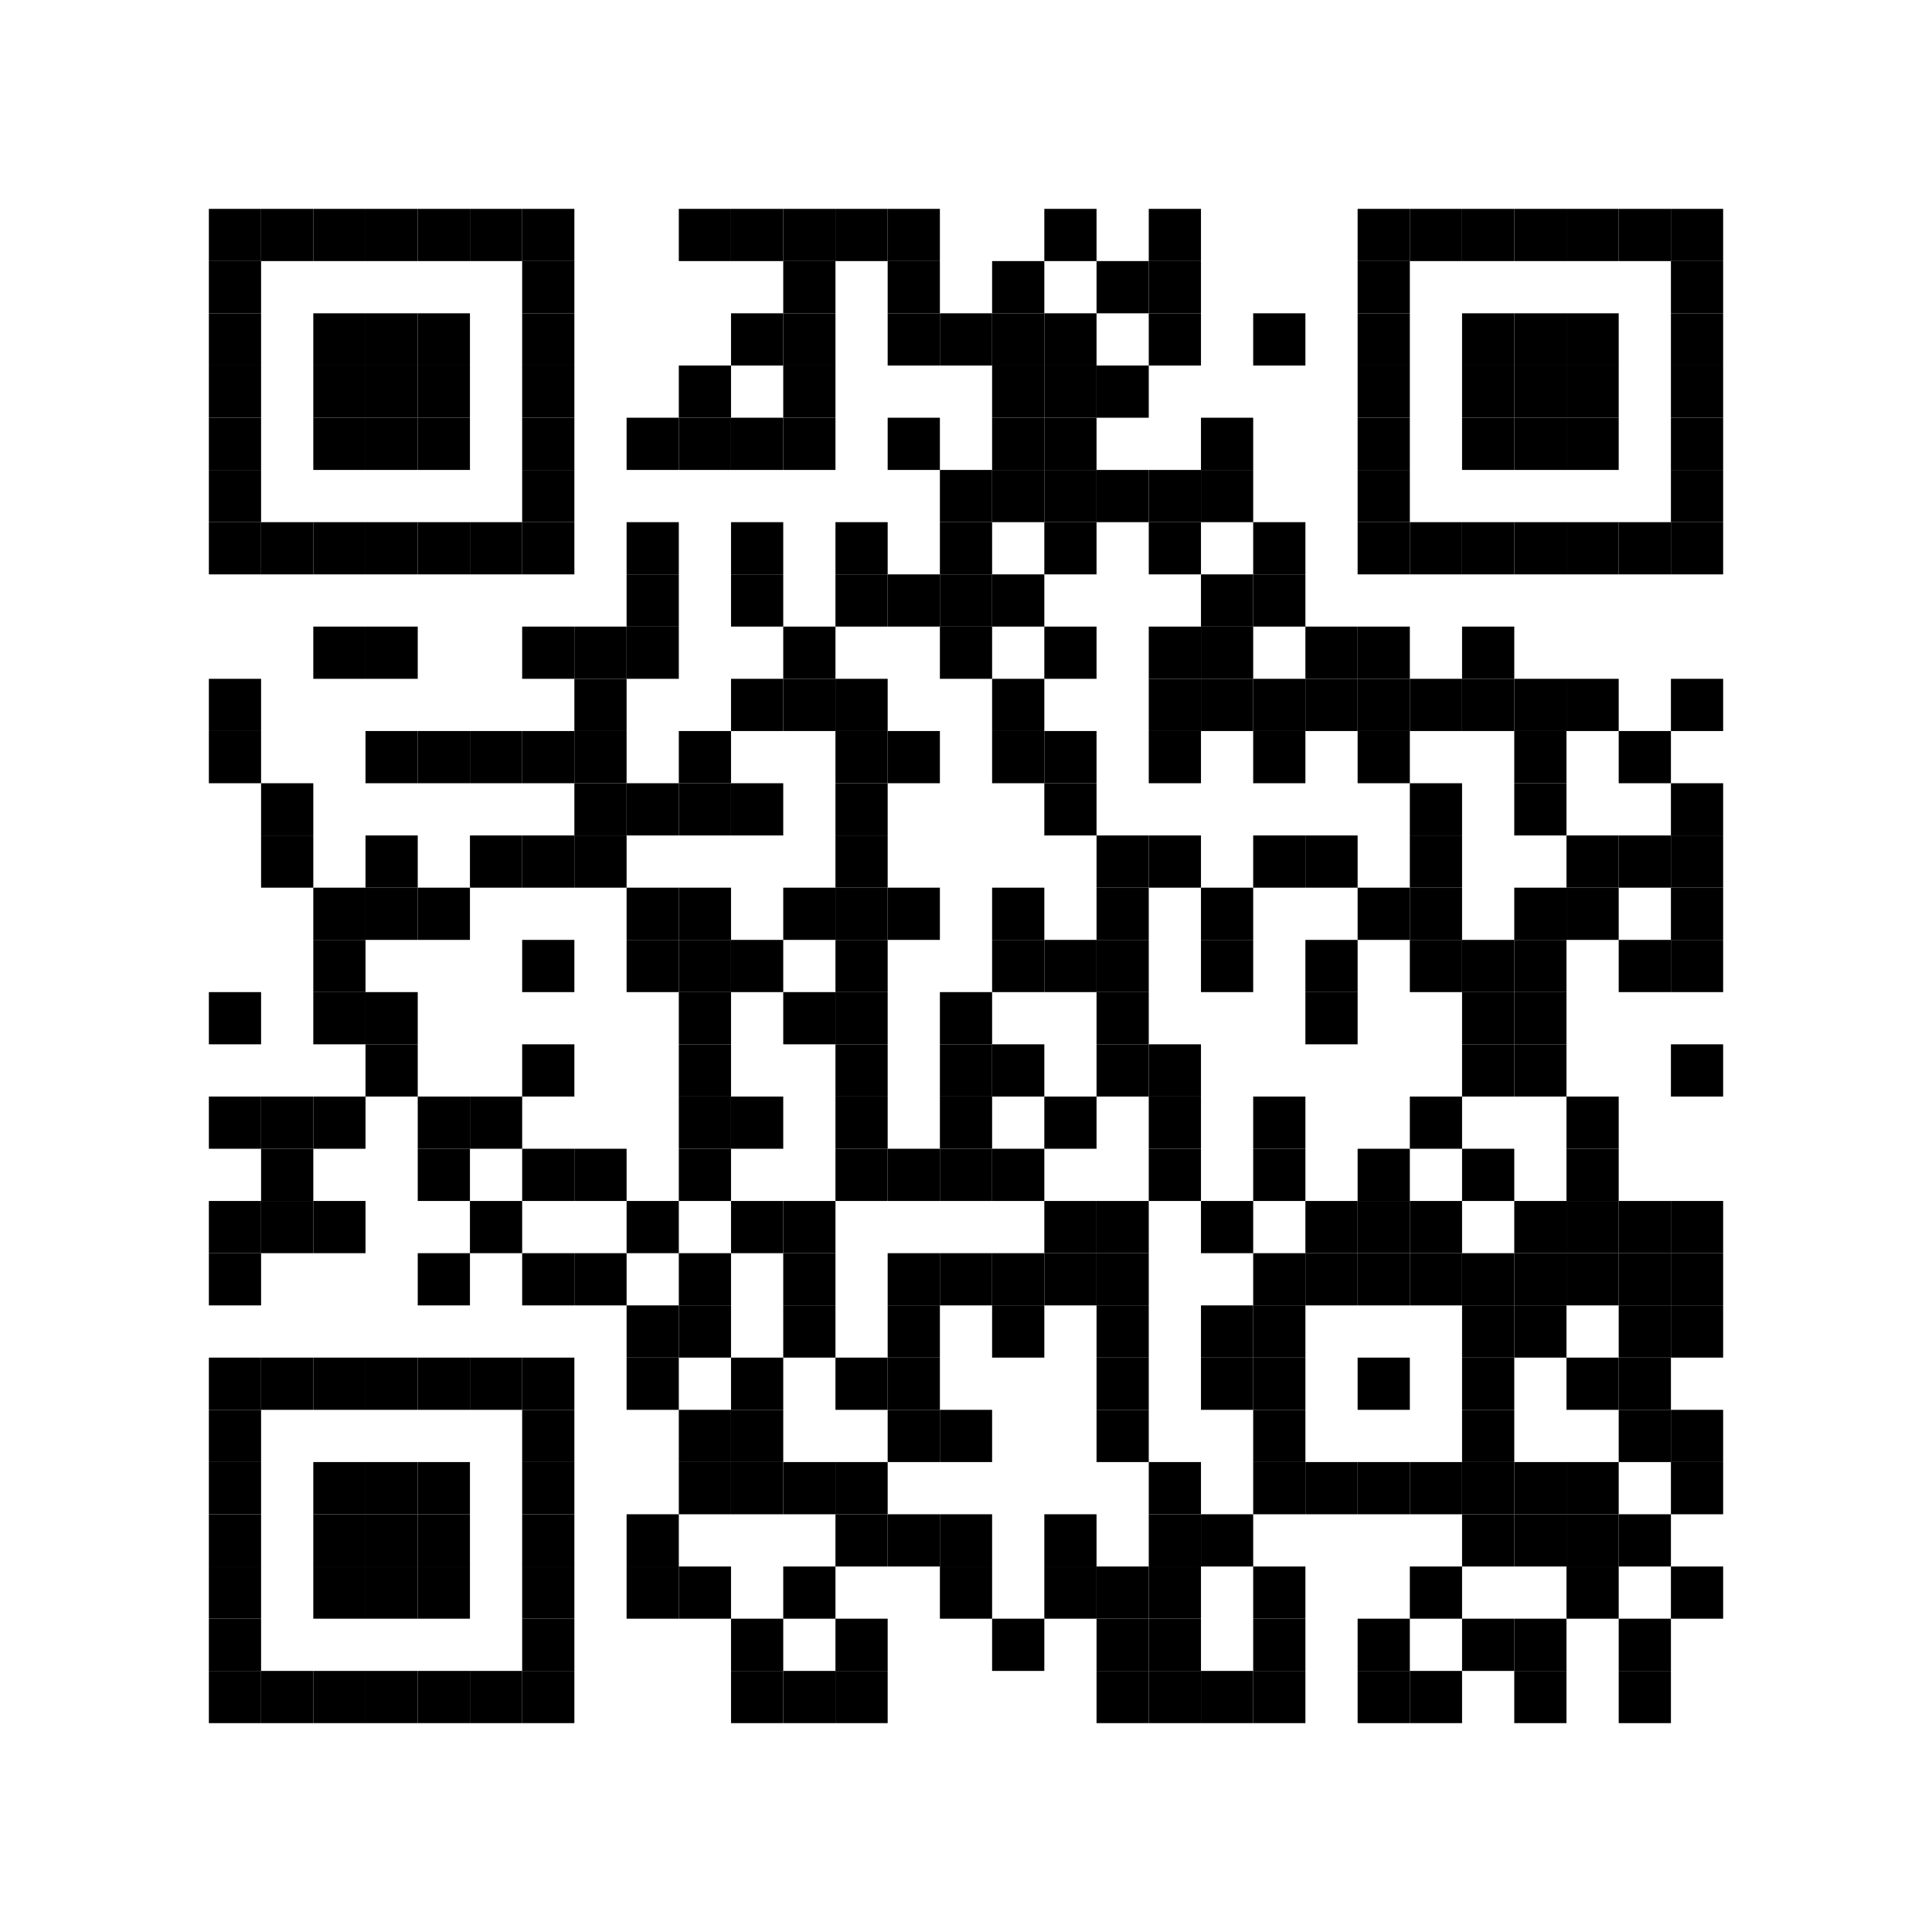
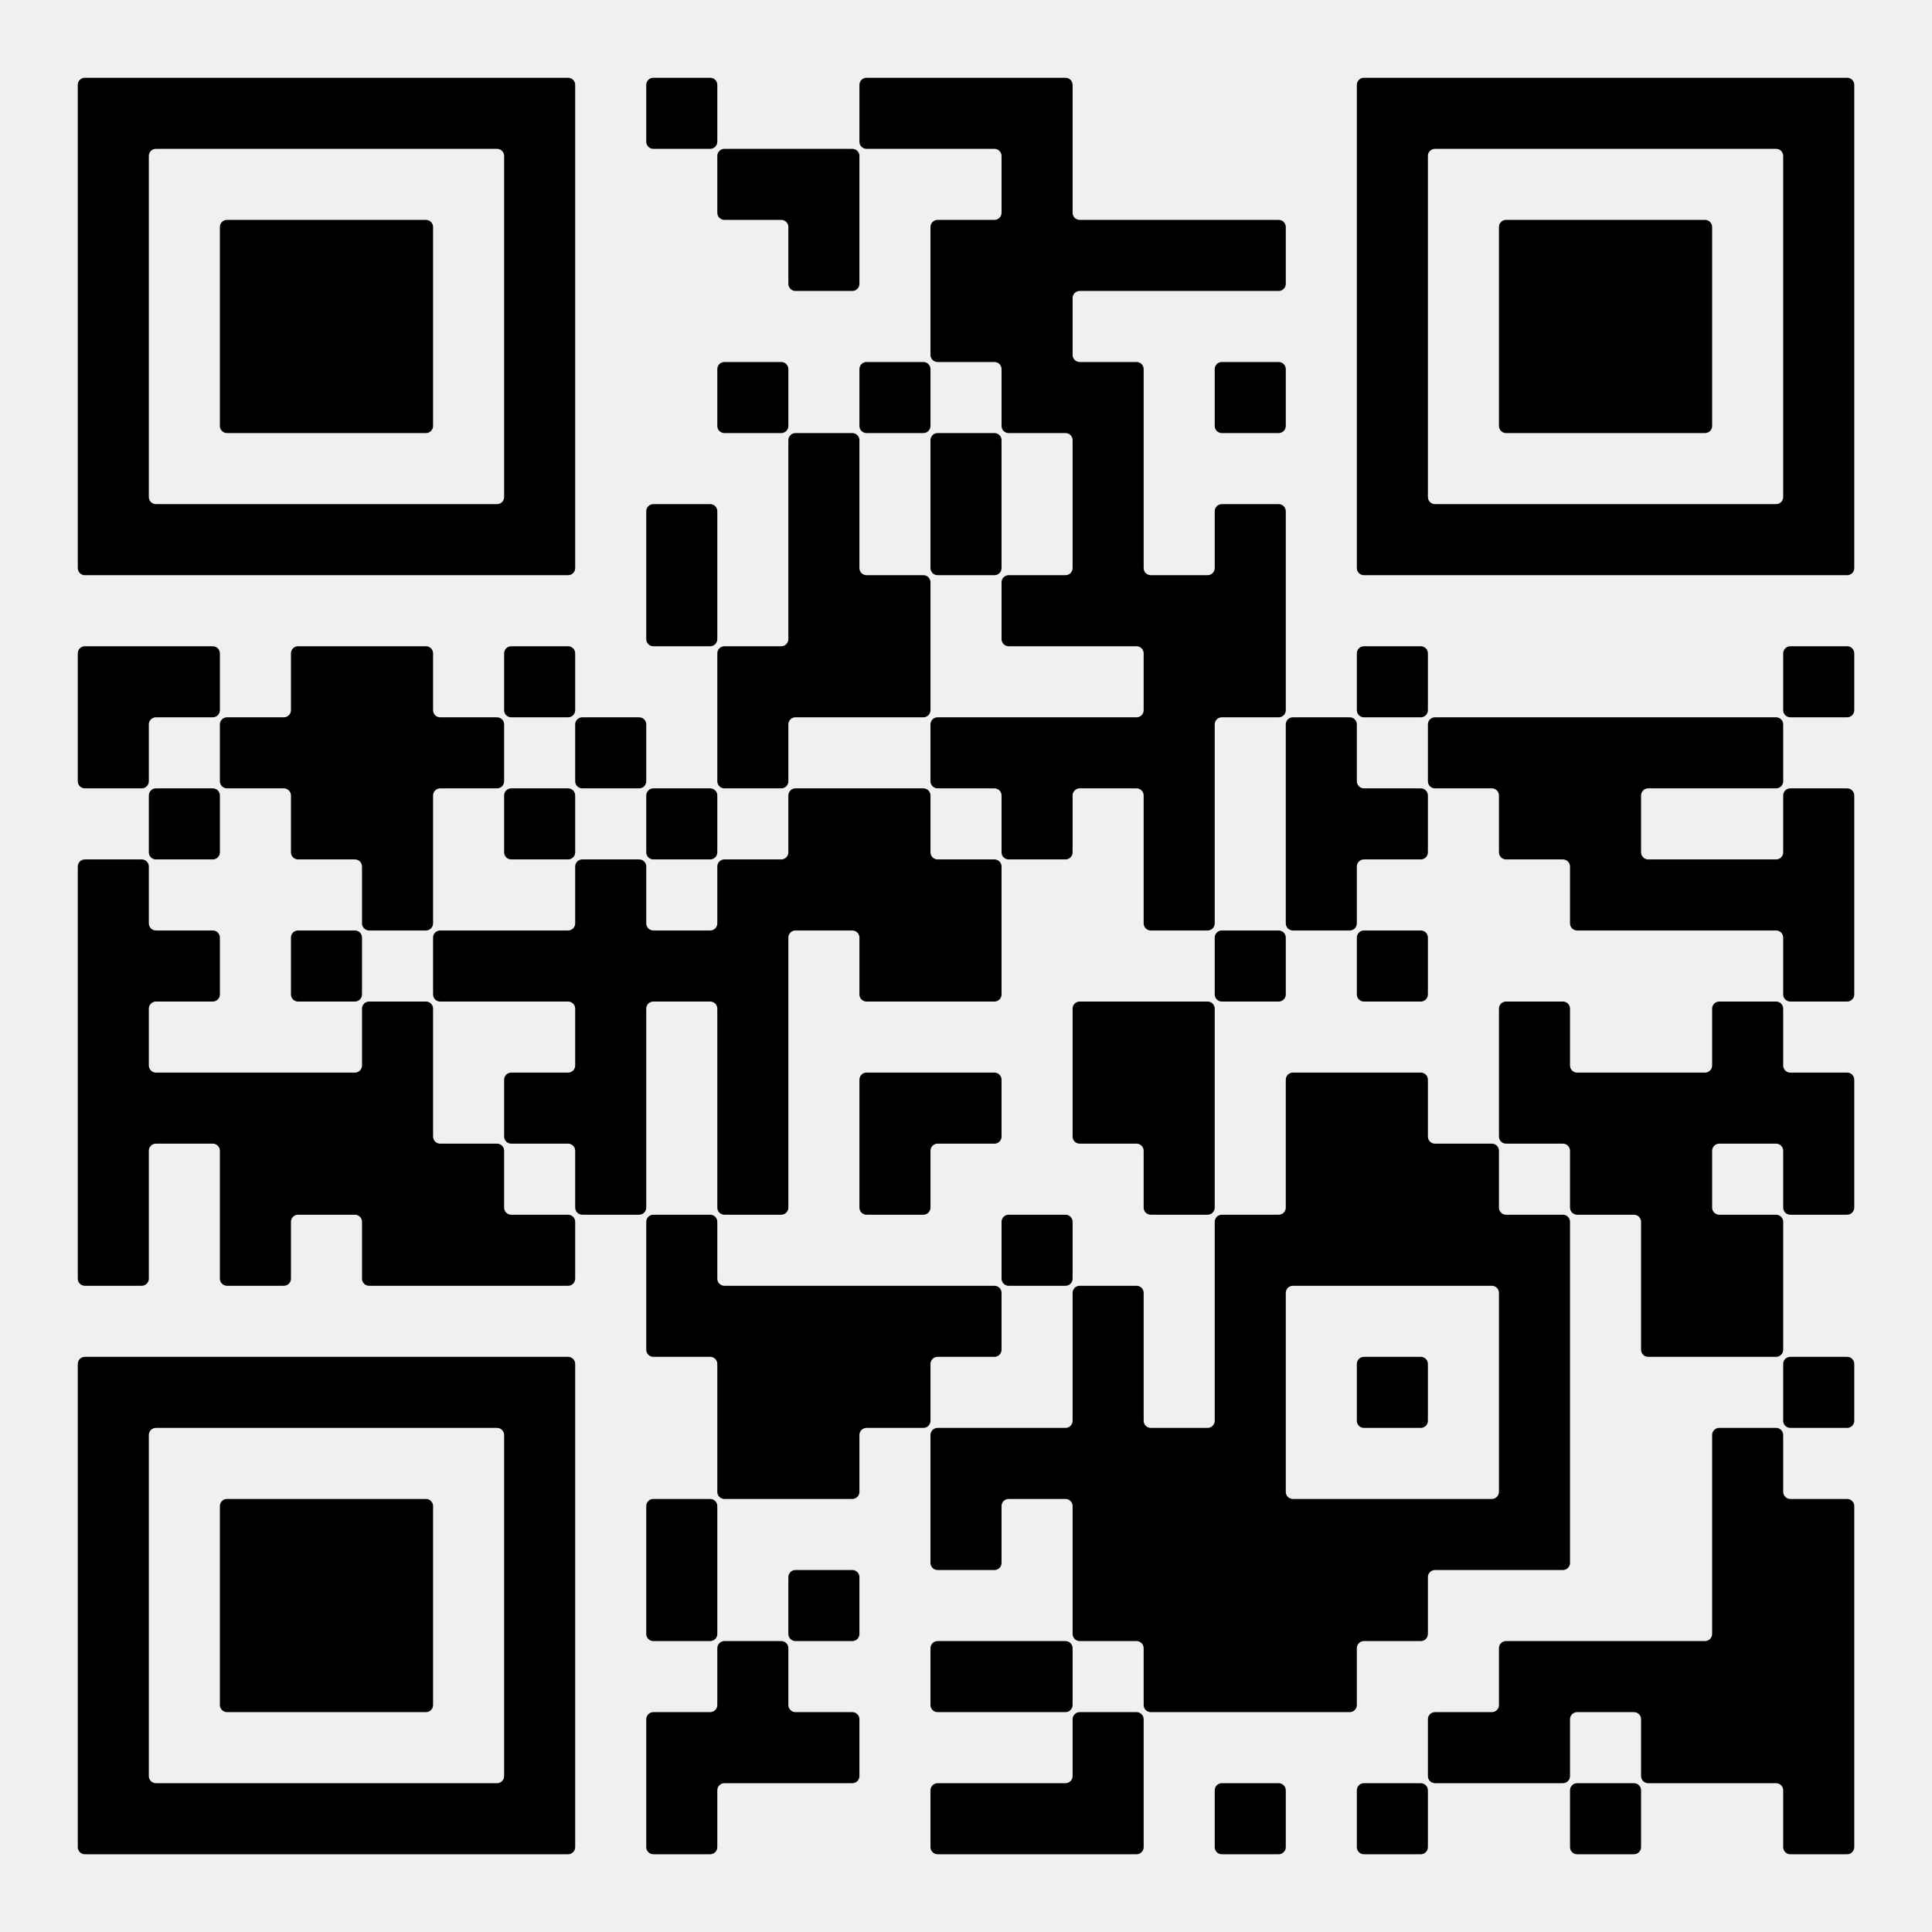
- <svg xmlns="http://www.w3.org/2000/svg" xmlns:xlink="http://www.w3.org/1999/xlink" width="296" height="296" viewBox="0 0 296 296">
-   <rect x="0" y="0" width="296" height="296" fill="#ffffff" />
-   <defs>
-     <rect id="p" width="8" height="8" />
-   </defs>
-   <g fill="#000000">
-     <use xlink:href="#p" x="32" y="32" />
-     <use xlink:href="#p" x="32" y="40" />
-     <use xlink:href="#p" x="32" y="48" />
-     <use xlink:href="#p" x="32" y="56" />
-     <use xlink:href="#p" x="32" y="64" />
-     <use xlink:href="#p" x="32" y="72" />
-     <use xlink:href="#p" x="32" y="80" />
-     <use xlink:href="#p" x="32" y="104" />
-     <use xlink:href="#p" x="32" y="112" />
-     <use xlink:href="#p" x="32" y="152" />
-     <use xlink:href="#p" x="32" y="168" />
-     <use xlink:href="#p" x="32" y="184" />
-     <use xlink:href="#p" x="32" y="192" />
-     <use xlink:href="#p" x="32" y="208" />
-     <use xlink:href="#p" x="32" y="216" />
-     <use xlink:href="#p" x="32" y="224" />
-     <use xlink:href="#p" x="32" y="232" />
-     <use xlink:href="#p" x="32" y="240" />
-     <use xlink:href="#p" x="32" y="248" />
-     <use xlink:href="#p" x="32" y="256" />
-     <use xlink:href="#p" x="40" y="32" />
-     <use xlink:href="#p" x="40" y="80" />
-     <use xlink:href="#p" x="40" y="120" />
-     <use xlink:href="#p" x="40" y="128" />
-     <use xlink:href="#p" x="40" y="168" />
-     <use xlink:href="#p" x="40" y="176" />
-     <use xlink:href="#p" x="40" y="184" />
-     <use xlink:href="#p" x="40" y="208" />
-     <use xlink:href="#p" x="40" y="256" />
-     <use xlink:href="#p" x="48" y="32" />
-     <use xlink:href="#p" x="48" y="48" />
-     <use xlink:href="#p" x="48" y="56" />
-     <use xlink:href="#p" x="48" y="64" />
-     <use xlink:href="#p" x="48" y="80" />
-     <use xlink:href="#p" x="48" y="96" />
-     <use xlink:href="#p" x="48" y="136" />
-     <use xlink:href="#p" x="48" y="144" />
-     <use xlink:href="#p" x="48" y="152" />
-     <use xlink:href="#p" x="48" y="168" />
-     <use xlink:href="#p" x="48" y="184" />
-     <use xlink:href="#p" x="48" y="208" />
-     <use xlink:href="#p" x="48" y="224" />
-     <use xlink:href="#p" x="48" y="232" />
-     <use xlink:href="#p" x="48" y="240" />
-     <use xlink:href="#p" x="48" y="256" />
-     <use xlink:href="#p" x="56" y="32" />
-     <use xlink:href="#p" x="56" y="48" />
-     <use xlink:href="#p" x="56" y="56" />
-     <use xlink:href="#p" x="56" y="64" />
-     <use xlink:href="#p" x="56" y="80" />
-     <use xlink:href="#p" x="56" y="96" />
-     <use xlink:href="#p" x="56" y="112" />
-     <use xlink:href="#p" x="56" y="128" />
-     <use xlink:href="#p" x="56" y="136" />
-     <use xlink:href="#p" x="56" y="152" />
-     <use xlink:href="#p" x="56" y="160" />
-     <use xlink:href="#p" x="56" y="208" />
-     <use xlink:href="#p" x="56" y="224" />
-     <use xlink:href="#p" x="56" y="232" />
-     <use xlink:href="#p" x="56" y="240" />
-     <use xlink:href="#p" x="56" y="256" />
-     <use xlink:href="#p" x="64" y="32" />
-     <use xlink:href="#p" x="64" y="48" />
-     <use xlink:href="#p" x="64" y="56" />
-     <use xlink:href="#p" x="64" y="64" />
-     <use xlink:href="#p" x="64" y="80" />
-     <use xlink:href="#p" x="64" y="112" />
-     <use xlink:href="#p" x="64" y="136" />
-     <use xlink:href="#p" x="64" y="168" />
-     <use xlink:href="#p" x="64" y="176" />
-     <use xlink:href="#p" x="64" y="192" />
-     <use xlink:href="#p" x="64" y="208" />
-     <use xlink:href="#p" x="64" y="224" />
-     <use xlink:href="#p" x="64" y="232" />
-     <use xlink:href="#p" x="64" y="240" />
-     <use xlink:href="#p" x="64" y="256" />
-     <use xlink:href="#p" x="72" y="32" />
-     <use xlink:href="#p" x="72" y="80" />
-     <use xlink:href="#p" x="72" y="112" />
-     <use xlink:href="#p" x="72" y="128" />
-     <use xlink:href="#p" x="72" y="168" />
-     <use xlink:href="#p" x="72" y="184" />
-     <use xlink:href="#p" x="72" y="208" />
-     <use xlink:href="#p" x="72" y="256" />
-     <use xlink:href="#p" x="80" y="32" />
-     <use xlink:href="#p" x="80" y="40" />
-     <use xlink:href="#p" x="80" y="48" />
-     <use xlink:href="#p" x="80" y="56" />
-     <use xlink:href="#p" x="80" y="64" />
-     <use xlink:href="#p" x="80" y="72" />
-     <use xlink:href="#p" x="80" y="80" />
-     <use xlink:href="#p" x="80" y="96" />
-     <use xlink:href="#p" x="80" y="112" />
-     <use xlink:href="#p" x="80" y="128" />
-     <use xlink:href="#p" x="80" y="144" />
-     <use xlink:href="#p" x="80" y="160" />
-     <use xlink:href="#p" x="80" y="176" />
-     <use xlink:href="#p" x="80" y="192" />
-     <use xlink:href="#p" x="80" y="208" />
-     <use xlink:href="#p" x="80" y="216" />
-     <use xlink:href="#p" x="80" y="224" />
-     <use xlink:href="#p" x="80" y="232" />
-     <use xlink:href="#p" x="80" y="240" />
-     <use xlink:href="#p" x="80" y="248" />
-     <use xlink:href="#p" x="80" y="256" />
-     <use xlink:href="#p" x="88" y="96" />
-     <use xlink:href="#p" x="88" y="104" />
-     <use xlink:href="#p" x="88" y="112" />
-     <use xlink:href="#p" x="88" y="120" />
-     <use xlink:href="#p" x="88" y="128" />
-     <use xlink:href="#p" x="88" y="176" />
-     <use xlink:href="#p" x="88" y="192" />
-     <use xlink:href="#p" x="96" y="64" />
-     <use xlink:href="#p" x="96" y="80" />
-     <use xlink:href="#p" x="96" y="88" />
-     <use xlink:href="#p" x="96" y="96" />
-     <use xlink:href="#p" x="96" y="120" />
-     <use xlink:href="#p" x="96" y="136" />
-     <use xlink:href="#p" x="96" y="144" />
-     <use xlink:href="#p" x="96" y="184" />
-     <use xlink:href="#p" x="96" y="200" />
-     <use xlink:href="#p" x="96" y="208" />
-     <use xlink:href="#p" x="96" y="232" />
-     <use xlink:href="#p" x="96" y="240" />
-     <use xlink:href="#p" x="104" y="32" />
-     <use xlink:href="#p" x="104" y="56" />
-     <use xlink:href="#p" x="104" y="64" />
-     <use xlink:href="#p" x="104" y="112" />
-     <use xlink:href="#p" x="104" y="120" />
-     <use xlink:href="#p" x="104" y="136" />
-     <use xlink:href="#p" x="104" y="144" />
-     <use xlink:href="#p" x="104" y="152" />
-     <use xlink:href="#p" x="104" y="160" />
-     <use xlink:href="#p" x="104" y="168" />
-     <use xlink:href="#p" x="104" y="176" />
-     <use xlink:href="#p" x="104" y="192" />
-     <use xlink:href="#p" x="104" y="200" />
-     <use xlink:href="#p" x="104" y="216" />
-     <use xlink:href="#p" x="104" y="224" />
-     <use xlink:href="#p" x="104" y="240" />
-     <use xlink:href="#p" x="112" y="32" />
-     <use xlink:href="#p" x="112" y="48" />
-     <use xlink:href="#p" x="112" y="64" />
-     <use xlink:href="#p" x="112" y="80" />
-     <use xlink:href="#p" x="112" y="88" />
-     <use xlink:href="#p" x="112" y="104" />
-     <use xlink:href="#p" x="112" y="120" />
-     <use xlink:href="#p" x="112" y="144" />
-     <use xlink:href="#p" x="112" y="168" />
-     <use xlink:href="#p" x="112" y="184" />
-     <use xlink:href="#p" x="112" y="208" />
-     <use xlink:href="#p" x="112" y="216" />
-     <use xlink:href="#p" x="112" y="224" />
-     <use xlink:href="#p" x="112" y="248" />
-     <use xlink:href="#p" x="112" y="256" />
-     <use xlink:href="#p" x="120" y="32" />
-     <use xlink:href="#p" x="120" y="40" />
-     <use xlink:href="#p" x="120" y="48" />
-     <use xlink:href="#p" x="120" y="56" />
-     <use xlink:href="#p" x="120" y="64" />
-     <use xlink:href="#p" x="120" y="96" />
-     <use xlink:href="#p" x="120" y="104" />
-     <use xlink:href="#p" x="120" y="136" />
-     <use xlink:href="#p" x="120" y="152" />
-     <use xlink:href="#p" x="120" y="184" />
-     <use xlink:href="#p" x="120" y="192" />
-     <use xlink:href="#p" x="120" y="200" />
-     <use xlink:href="#p" x="120" y="224" />
-     <use xlink:href="#p" x="120" y="240" />
-     <use xlink:href="#p" x="120" y="256" />
-     <use xlink:href="#p" x="128" y="32" />
-     <use xlink:href="#p" x="128" y="80" />
-     <use xlink:href="#p" x="128" y="88" />
-     <use xlink:href="#p" x="128" y="104" />
-     <use xlink:href="#p" x="128" y="112" />
-     <use xlink:href="#p" x="128" y="120" />
-     <use xlink:href="#p" x="128" y="128" />
-     <use xlink:href="#p" x="128" y="136" />
-     <use xlink:href="#p" x="128" y="144" />
-     <use xlink:href="#p" x="128" y="152" />
-     <use xlink:href="#p" x="128" y="160" />
-     <use xlink:href="#p" x="128" y="168" />
-     <use xlink:href="#p" x="128" y="176" />
-     <use xlink:href="#p" x="128" y="208" />
-     <use xlink:href="#p" x="128" y="224" />
-     <use xlink:href="#p" x="128" y="232" />
-     <use xlink:href="#p" x="128" y="248" />
-     <use xlink:href="#p" x="128" y="256" />
-     <use xlink:href="#p" x="136" y="32" />
-     <use xlink:href="#p" x="136" y="40" />
-     <use xlink:href="#p" x="136" y="48" />
-     <use xlink:href="#p" x="136" y="64" />
-     <use xlink:href="#p" x="136" y="88" />
-     <use xlink:href="#p" x="136" y="112" />
-     <use xlink:href="#p" x="136" y="136" />
-     <use xlink:href="#p" x="136" y="176" />
-     <use xlink:href="#p" x="136" y="192" />
-     <use xlink:href="#p" x="136" y="200" />
-     <use xlink:href="#p" x="136" y="208" />
-     <use xlink:href="#p" x="136" y="216" />
-     <use xlink:href="#p" x="136" y="232" />
-     <use xlink:href="#p" x="144" y="48" />
-     <use xlink:href="#p" x="144" y="72" />
-     <use xlink:href="#p" x="144" y="80" />
-     <use xlink:href="#p" x="144" y="88" />
-     <use xlink:href="#p" x="144" y="96" />
-     <use xlink:href="#p" x="144" y="152" />
-     <use xlink:href="#p" x="144" y="160" />
-     <use xlink:href="#p" x="144" y="168" />
-     <use xlink:href="#p" x="144" y="176" />
-     <use xlink:href="#p" x="144" y="192" />
-     <use xlink:href="#p" x="144" y="216" />
-     <use xlink:href="#p" x="144" y="232" />
-     <use xlink:href="#p" x="144" y="240" />
-     <use xlink:href="#p" x="152" y="40" />
-     <use xlink:href="#p" x="152" y="48" />
-     <use xlink:href="#p" x="152" y="56" />
-     <use xlink:href="#p" x="152" y="64" />
-     <use xlink:href="#p" x="152" y="72" />
-     <use xlink:href="#p" x="152" y="88" />
-     <use xlink:href="#p" x="152" y="104" />
-     <use xlink:href="#p" x="152" y="112" />
-     <use xlink:href="#p" x="152" y="136" />
-     <use xlink:href="#p" x="152" y="144" />
-     <use xlink:href="#p" x="152" y="160" />
-     <use xlink:href="#p" x="152" y="176" />
-     <use xlink:href="#p" x="152" y="192" />
-     <use xlink:href="#p" x="152" y="200" />
-     <use xlink:href="#p" x="152" y="248" />
-     <use xlink:href="#p" x="160" y="32" />
-     <use xlink:href="#p" x="160" y="48" />
-     <use xlink:href="#p" x="160" y="56" />
-     <use xlink:href="#p" x="160" y="64" />
-     <use xlink:href="#p" x="160" y="72" />
-     <use xlink:href="#p" x="160" y="80" />
-     <use xlink:href="#p" x="160" y="96" />
-     <use xlink:href="#p" x="160" y="112" />
-     <use xlink:href="#p" x="160" y="120" />
-     <use xlink:href="#p" x="160" y="144" />
-     <use xlink:href="#p" x="160" y="168" />
-     <use xlink:href="#p" x="160" y="184" />
-     <use xlink:href="#p" x="160" y="192" />
-     <use xlink:href="#p" x="160" y="232" />
-     <use xlink:href="#p" x="160" y="240" />
-     <use xlink:href="#p" x="168" y="40" />
-     <use xlink:href="#p" x="168" y="56" />
-     <use xlink:href="#p" x="168" y="72" />
-     <use xlink:href="#p" x="168" y="128" />
-     <use xlink:href="#p" x="168" y="136" />
-     <use xlink:href="#p" x="168" y="144" />
-     <use xlink:href="#p" x="168" y="152" />
-     <use xlink:href="#p" x="168" y="160" />
-     <use xlink:href="#p" x="168" y="184" />
-     <use xlink:href="#p" x="168" y="192" />
-     <use xlink:href="#p" x="168" y="200" />
-     <use xlink:href="#p" x="168" y="208" />
-     <use xlink:href="#p" x="168" y="216" />
-     <use xlink:href="#p" x="168" y="240" />
-     <use xlink:href="#p" x="168" y="248" />
-     <use xlink:href="#p" x="168" y="256" />
-     <use xlink:href="#p" x="176" y="32" />
-     <use xlink:href="#p" x="176" y="40" />
-     <use xlink:href="#p" x="176" y="48" />
-     <use xlink:href="#p" x="176" y="72" />
-     <use xlink:href="#p" x="176" y="80" />
-     <use xlink:href="#p" x="176" y="96" />
-     <use xlink:href="#p" x="176" y="104" />
-     <use xlink:href="#p" x="176" y="112" />
-     <use xlink:href="#p" x="176" y="128" />
-     <use xlink:href="#p" x="176" y="160" />
-     <use xlink:href="#p" x="176" y="168" />
-     <use xlink:href="#p" x="176" y="176" />
-     <use xlink:href="#p" x="176" y="224" />
-     <use xlink:href="#p" x="176" y="232" />
-     <use xlink:href="#p" x="176" y="240" />
-     <use xlink:href="#p" x="176" y="248" />
-     <use xlink:href="#p" x="176" y="256" />
-     <use xlink:href="#p" x="184" y="64" />
-     <use xlink:href="#p" x="184" y="72" />
-     <use xlink:href="#p" x="184" y="88" />
-     <use xlink:href="#p" x="184" y="96" />
-     <use xlink:href="#p" x="184" y="104" />
-     <use xlink:href="#p" x="184" y="136" />
-     <use xlink:href="#p" x="184" y="144" />
-     <use xlink:href="#p" x="184" y="184" />
-     <use xlink:href="#p" x="184" y="200" />
-     <use xlink:href="#p" x="184" y="208" />
-     <use xlink:href="#p" x="184" y="232" />
-     <use xlink:href="#p" x="184" y="256" />
-     <use xlink:href="#p" x="192" y="48" />
-     <use xlink:href="#p" x="192" y="80" />
-     <use xlink:href="#p" x="192" y="88" />
-     <use xlink:href="#p" x="192" y="104" />
-     <use xlink:href="#p" x="192" y="112" />
-     <use xlink:href="#p" x="192" y="128" />
-     <use xlink:href="#p" x="192" y="168" />
-     <use xlink:href="#p" x="192" y="176" />
-     <use xlink:href="#p" x="192" y="192" />
-     <use xlink:href="#p" x="192" y="200" />
-     <use xlink:href="#p" x="192" y="208" />
-     <use xlink:href="#p" x="192" y="216" />
-     <use xlink:href="#p" x="192" y="224" />
-     <use xlink:href="#p" x="192" y="240" />
-     <use xlink:href="#p" x="192" y="248" />
-     <use xlink:href="#p" x="192" y="256" />
-     <use xlink:href="#p" x="200" y="96" />
-     <use xlink:href="#p" x="200" y="104" />
-     <use xlink:href="#p" x="200" y="128" />
-     <use xlink:href="#p" x="200" y="144" />
-     <use xlink:href="#p" x="200" y="152" />
-     <use xlink:href="#p" x="200" y="184" />
-     <use xlink:href="#p" x="200" y="192" />
-     <use xlink:href="#p" x="200" y="224" />
-     <use xlink:href="#p" x="208" y="32" />
-     <use xlink:href="#p" x="208" y="40" />
-     <use xlink:href="#p" x="208" y="48" />
-     <use xlink:href="#p" x="208" y="56" />
-     <use xlink:href="#p" x="208" y="64" />
-     <use xlink:href="#p" x="208" y="72" />
-     <use xlink:href="#p" x="208" y="80" />
-     <use xlink:href="#p" x="208" y="96" />
-     <use xlink:href="#p" x="208" y="104" />
-     <use xlink:href="#p" x="208" y="112" />
-     <use xlink:href="#p" x="208" y="136" />
-     <use xlink:href="#p" x="208" y="176" />
-     <use xlink:href="#p" x="208" y="184" />
-     <use xlink:href="#p" x="208" y="192" />
-     <use xlink:href="#p" x="208" y="208" />
-     <use xlink:href="#p" x="208" y="224" />
-     <use xlink:href="#p" x="208" y="248" />
-     <use xlink:href="#p" x="208" y="256" />
-     <use xlink:href="#p" x="216" y="32" />
-     <use xlink:href="#p" x="216" y="80" />
-     <use xlink:href="#p" x="216" y="104" />
-     <use xlink:href="#p" x="216" y="120" />
-     <use xlink:href="#p" x="216" y="128" />
-     <use xlink:href="#p" x="216" y="136" />
-     <use xlink:href="#p" x="216" y="144" />
-     <use xlink:href="#p" x="216" y="168" />
-     <use xlink:href="#p" x="216" y="184" />
-     <use xlink:href="#p" x="216" y="192" />
-     <use xlink:href="#p" x="216" y="224" />
-     <use xlink:href="#p" x="216" y="240" />
-     <use xlink:href="#p" x="216" y="256" />
-     <use xlink:href="#p" x="224" y="32" />
-     <use xlink:href="#p" x="224" y="48" />
-     <use xlink:href="#p" x="224" y="56" />
-     <use xlink:href="#p" x="224" y="64" />
-     <use xlink:href="#p" x="224" y="80" />
-     <use xlink:href="#p" x="224" y="96" />
-     <use xlink:href="#p" x="224" y="104" />
-     <use xlink:href="#p" x="224" y="144" />
-     <use xlink:href="#p" x="224" y="152" />
-     <use xlink:href="#p" x="224" y="160" />
-     <use xlink:href="#p" x="224" y="176" />
-     <use xlink:href="#p" x="224" y="192" />
-     <use xlink:href="#p" x="224" y="200" />
-     <use xlink:href="#p" x="224" y="208" />
-     <use xlink:href="#p" x="224" y="216" />
-     <use xlink:href="#p" x="224" y="224" />
-     <use xlink:href="#p" x="224" y="232" />
-     <use xlink:href="#p" x="224" y="248" />
-     <use xlink:href="#p" x="232" y="32" />
-     <use xlink:href="#p" x="232" y="48" />
-     <use xlink:href="#p" x="232" y="56" />
-     <use xlink:href="#p" x="232" y="64" />
-     <use xlink:href="#p" x="232" y="80" />
-     <use xlink:href="#p" x="232" y="104" />
-     <use xlink:href="#p" x="232" y="112" />
-     <use xlink:href="#p" x="232" y="120" />
-     <use xlink:href="#p" x="232" y="136" />
-     <use xlink:href="#p" x="232" y="144" />
-     <use xlink:href="#p" x="232" y="152" />
-     <use xlink:href="#p" x="232" y="160" />
-     <use xlink:href="#p" x="232" y="184" />
-     <use xlink:href="#p" x="232" y="192" />
-     <use xlink:href="#p" x="232" y="200" />
-     <use xlink:href="#p" x="232" y="224" />
-     <use xlink:href="#p" x="232" y="232" />
-     <use xlink:href="#p" x="232" y="248" />
-     <use xlink:href="#p" x="232" y="256" />
-     <use xlink:href="#p" x="240" y="32" />
-     <use xlink:href="#p" x="240" y="48" />
-     <use xlink:href="#p" x="240" y="56" />
-     <use xlink:href="#p" x="240" y="64" />
-     <use xlink:href="#p" x="240" y="80" />
-     <use xlink:href="#p" x="240" y="104" />
-     <use xlink:href="#p" x="240" y="128" />
-     <use xlink:href="#p" x="240" y="136" />
-     <use xlink:href="#p" x="240" y="168" />
-     <use xlink:href="#p" x="240" y="176" />
-     <use xlink:href="#p" x="240" y="184" />
-     <use xlink:href="#p" x="240" y="192" />
-     <use xlink:href="#p" x="240" y="208" />
-     <use xlink:href="#p" x="240" y="224" />
-     <use xlink:href="#p" x="240" y="232" />
-     <use xlink:href="#p" x="240" y="240" />
-     <use xlink:href="#p" x="248" y="32" />
-     <use xlink:href="#p" x="248" y="80" />
-     <use xlink:href="#p" x="248" y="112" />
-     <use xlink:href="#p" x="248" y="128" />
-     <use xlink:href="#p" x="248" y="144" />
-     <use xlink:href="#p" x="248" y="184" />
-     <use xlink:href="#p" x="248" y="192" />
-     <use xlink:href="#p" x="248" y="200" />
-     <use xlink:href="#p" x="248" y="208" />
-     <use xlink:href="#p" x="248" y="216" />
-     <use xlink:href="#p" x="248" y="232" />
-     <use xlink:href="#p" x="248" y="248" />
-     <use xlink:href="#p" x="248" y="256" />
-     <use xlink:href="#p" x="256" y="32" />
-     <use xlink:href="#p" x="256" y="40" />
-     <use xlink:href="#p" x="256" y="48" />
-     <use xlink:href="#p" x="256" y="56" />
-     <use xlink:href="#p" x="256" y="64" />
-     <use xlink:href="#p" x="256" y="72" />
-     <use xlink:href="#p" x="256" y="80" />
-     <use xlink:href="#p" x="256" y="104" />
-     <use xlink:href="#p" x="256" y="120" />
-     <use xlink:href="#p" x="256" y="128" />
-     <use xlink:href="#p" x="256" y="136" />
-     <use xlink:href="#p" x="256" y="144" />
-     <use xlink:href="#p" x="256" y="160" />
-     <use xlink:href="#p" x="256" y="184" />
-     <use xlink:href="#p" x="256" y="192" />
-     <use xlink:href="#p" x="256" y="200" />
-     <use xlink:href="#p" x="256" y="216" />
-     <use xlink:href="#p" x="256" y="224" />
-     <use xlink:href="#p" x="256" y="240" />
+ <svg xmlns="http://www.w3.org/2000/svg" width="100" height="100" viewBox="0 0 26.458 26.458" version="1.1" id="svg1">
+   <defs id="defs1" />
+   <g id="layer1" />
+   <g transform="matrix(0.2236186,0,0,0.2236186,-1.52966,-1.52966)" id="g6">
+     <g style="fill:#000000;stroke:none" id="g5" transform="matrix(1.087931,0,0,1.087931,-5.803421,-5.803421)">
+       <path d="m 115.6,116 h -3.2 c -0.221,0 -0.4,-0.179 -0.4,-0.4 v -3.2 c 0,-0.221 -0.179,-0.4 -0.4,-0.4 h -7.2 c -0.221,0 -0.4,-0.179 -0.4,-0.4 v -3.2 c 0,-0.221 -0.179,-0.4 -0.4,-0.4 h -3.2 c -0.221,0 -0.4,0.179 -0.4,0.4 v 3.2 c 0,0.221 -0.179,0.4 -0.4,0.4 h -7.2 c -0.221,0 -0.4,-0.179 -0.4,-0.4 v -3.2 c 0,-0.221 0.179,-0.4 0.4,-0.4 h 3.2 c 0.221,0 0.4,-0.179 0.4,-0.4 v -3.2 c 0,-0.221 0.179,-0.4 0.4,-0.4 h 11.2 c 0.221,0 0.4,-0.179 0.4,-0.4 V 92.4 c 0,-0.221 0.179,-0.4 0.4,-0.4 h 3.2 c 0.221,0 0.4,0.179 0.4,0.4 v 3.2 c 0,0.221 0.179,0.4 0.4,0.4 h 3.2 c 0.221,0 0.4,0.179 0.4,0.4 v 19.2 c 0,0.221 -0.179,0.4 -0.4,0.4 z m -12,0 h -3.2 c -0.221,0 -0.4,-0.179 -0.4,-0.4 v -3.2 c 0,-0.221 0.179,-0.4 0.4,-0.4 h 3.2 c 0.221,0 0.4,0.179 0.4,0.4 v 3.2 c 0,0.221 -0.179,0.4 -0.4,0.4 z m -12,0 h -3.2 c -0.221,0 -0.4,-0.179 -0.4,-0.4 v -3.2 c 0,-0.221 0.179,-0.4 0.4,-0.4 h 3.2 c 0.221,0 0.4,0.179 0.4,0.4 v 3.2 c 0,0.221 -0.179,0.4 -0.4,0.4 z m -8,0 h -3.2 c -0.221,0 -0.4,-0.179 -0.4,-0.4 v -3.2 c 0,-0.221 0.179,-0.4 0.4,-0.4 h 3.2 c 0.221,0 0.4,0.179 0.4,0.4 v 3.2 c 0,0.221 -0.179,0.4 -0.4,0.4 z m -8,0 H 64.4 c -0.221,0 -0.4,-0.179 -0.4,-0.4 v -3.2 c 0,-0.221 0.179,-0.4 0.4,-0.4 h 7.2 c 0.221,0 0.4,-0.179 0.4,-0.4 v -3.2 c 0,-0.221 0.179,-0.4 0.4,-0.4 h 3.2 c 0.221,0 0.4,0.179 0.4,0.4 v 7.2 c 0,0.221 -0.179,0.4 -0.4,0.4 z m -24,0 h -3.2 c -0.221,0 -0.4,-0.179 -0.4,-0.4 v -7.2 c 0,-0.221 0.179,-0.4 0.4,-0.4 h 3.2 c 0.221,0 0.4,-0.179 0.4,-0.4 v -3.2 c 0,-0.221 0.179,-0.4 0.4,-0.4 h 3.2 c 0.221,0 0.4,0.179 0.4,0.4 v 3.2 c 0,0.221 0.179,0.4 0.4,0.4 h 3.2 c 0.221,0 0.4,0.179 0.4,0.4 v 3.2 c 0,0.221 -0.179,0.4 -0.4,0.4 h -7.2 c -0.221,0 -0.4,0.179 -0.4,0.4 v 3.2 c 0,0.221 -0.179,0.4 -0.4,0.4 z m -8,0 H 16.4 C 16.179,116 16,115.821 16,115.6 V 88.4 C 16,88.179 16.179,88 16.4,88 h 27.2 c 0.221,0 0.4,0.179 0.4,0.4 v 27.2 c 0,0.221 -0.179,0.4 -0.4,0.4 z M 40,111.6 V 92.4 C 40,92.179 39.821,92 39.6,92 H 20.4 C 20.179,92 20,92.179 20,92.4 v 19.2 c 0,0.221 0.179,0.4 0.4,0.4 h 19.2 c 0.221,0 0.4,-0.179 0.4,-0.4 z M 87.6,108 H 76.4 c -0.221,0 -0.4,-0.179 -0.4,-0.4 v -3.2 C 76,104.179 75.821,104 75.6,104 H 72.4 C 72.179,104 72,103.821 72,103.6 V 96.4 C 72,96.179 71.821,96 71.6,96 H 68.4 C 68.179,96 68,96.179 68,96.4 v 3.2 c 0,0.221 -0.179,0.4 -0.4,0.4 H 64.4 C 64.179,100 64,99.821 64,99.6 V 92.4 C 64,92.179 64.179,92 64.4,92 h 7.2 C 71.821,92 72,91.821 72,91.6 V 84.4 C 72,84.179 72.179,84 72.4,84 h 3.2 c 0.221,0 0.4,0.179 0.4,0.4 v 7.2 c 0,0.221 0.179,0.4 0.4,0.4 h 3.2 C 79.821,92 80,91.821 80,91.6 V 80.4 C 80,80.179 80.179,80 80.4,80 h 3.2 C 83.821,80 84,79.821 84,79.6 V 72.4 C 84,72.179 84.179,72 84.4,72 h 7.2 c 0.221,0 0.4,0.179 0.4,0.4 v 3.2 c 0,0.221 0.179,0.4 0.4,0.4 h 3.2 c 0.221,0 0.4,0.179 0.4,0.4 v 3.2 c 0,0.221 0.179,0.4 0.4,0.4 h 3.2 c 0.221,0 0.4,0.179 0.4,0.4 v 19.2 c 0,0.221 -0.179,0.4 -0.4,0.4 h -7.2 c -0.221,0 -0.4,0.179 -0.4,0.4 v 3.2 c 0,0.221 -0.179,0.4 -0.4,0.4 h -3.2 c -0.221,0 -0.4,0.179 -0.4,0.4 v 3.2 c 0,0.221 -0.179,0.4 -0.4,0.4 z m -16,0 h -7.2 c -0.221,0 -0.4,-0.179 -0.4,-0.4 v -3.2 c 0,-0.221 0.179,-0.4 0.4,-0.4 h 7.2 c 0.221,0 0.4,0.179 0.4,0.4 v 3.2 c 0,0.221 -0.179,0.4 -0.4,0.4 z m -36,0 H 24.4 C 24.179,108 24,107.821 24,107.6 V 96.4 C 24,96.179 24.179,96 24.4,96 h 11.2 c 0.221,0 0.4,0.179 0.4,0.4 v 11.2 c 0,0.221 -0.179,0.4 -0.4,0.4 z m 24,-4 h -3.2 c -0.221,0 -0.4,-0.179 -0.4,-0.4 v -3.2 c 0,-0.221 0.179,-0.4 0.4,-0.4 h 3.2 c 0.221,0 0.4,0.179 0.4,0.4 v 3.2 c 0,0.221 -0.179,0.4 -0.4,0.4 z m -8,0 H 48.4 C 48.179,104 48,103.821 48,103.6 V 96.4 C 48,96.179 48.179,96 48.4,96 h 3.2 c 0.221,0 0.4,0.179 0.4,0.4 v 7.2 c 0,0.221 -0.179,0.4 -0.4,0.4 z M 96,95.6 V 84.4 C 96,84.179 95.821,84 95.6,84 H 84.4 C 84.179,84 84,84.179 84,84.4 v 11.2 c 0,0.221 0.179,0.4 0.4,0.4 H 95.6 C 95.821,96 96,95.821 96,95.6 Z M 59.6,96 H 52.4 C 52.179,96 52,95.821 52,95.6 V 88.4 C 52,88.179 51.821,88 51.6,88 H 48.4 C 48.179,88 48,87.821 48,87.6 V 80.4 C 48,80.179 48.179,80 48.4,80 h 3.2 c 0.221,0 0.4,0.179 0.4,0.4 v 3.2 c 0,0.221 0.179,0.4 0.4,0.4 h 15.2 c 0.221,0 0.4,0.179 0.4,0.4 v 3.2 C 68,87.821 67.821,88 67.6,88 H 64.4 C 64.179,88 64,88.179 64,88.4 v 3.2 C 64,91.821 63.821,92 63.6,92 H 60.4 C 60.179,92 60,92.179 60,92.4 v 3.2 c 0,0.221 -0.179,0.4 -0.4,0.4 z m 56,-4 h -3.2 c -0.221,0 -0.4,-0.179 -0.4,-0.4 v -3.2 c 0,-0.221 0.179,-0.4 0.4,-0.4 h 3.2 c 0.221,0 0.4,0.179 0.4,0.4 v 3.2 c 0,0.221 -0.179,0.4 -0.4,0.4 z m -24,0 H 88.4 C 88.179,92 88,91.821 88,91.6 V 88.4 C 88,88.179 88.179,88 88.4,88 h 3.2 c 0.221,0 0.4,0.179 0.4,0.4 v 3.2 c 0,0.221 -0.179,0.4 -0.4,0.4 z m 20,-4 h -7.2 c -0.221,0 -0.4,-0.179 -0.4,-0.4 v -7.2 c 0,-0.221 -0.179,-0.4 -0.4,-0.4 h -3.2 C 100.179,80 100,79.821 100,79.6 V 76.4 C 100,76.179 99.821,76 99.6,76 H 96.4 C 96.179,76 96,75.821 96,75.6 V 68.4 C 96,68.179 96.179,68 96.4,68 h 3.2 c 0.221,0 0.4,0.179 0.4,0.4 v 3.2 c 0,0.221 0.179,0.4 0.4,0.4 h 7.2 c 0.221,0 0.4,-0.179 0.4,-0.4 v -3.2 c 0,-0.221 0.179,-0.4 0.4,-0.4 h 3.2 c 0.221,0 0.4,0.179 0.4,0.4 v 3.2 c 0,0.221 0.179,0.4 0.4,0.4 h 3.2 c 0.221,0 0.4,0.179 0.4,0.4 v 7.2 c 0,0.221 -0.179,0.4 -0.4,0.4 h -3.2 c -0.221,0 -0.4,-0.179 -0.4,-0.4 v -3.2 c 0,-0.221 -0.179,-0.4 -0.4,-0.4 h -3.2 c -0.221,0 -0.4,0.179 -0.4,0.4 v 3.2 c 0,0.221 0.179,0.4 0.4,0.4 h 3.2 c 0.221,0 0.4,0.179 0.4,0.4 v 7.2 c 0,0.221 -0.179,0.4 -0.4,0.4 z m -40,-4 H 68.4 C 68.179,84 68,83.821 68,83.6 V 80.4 C 68,80.179 68.179,80 68.4,80 h 3.2 c 0.221,0 0.4,0.179 0.4,0.4 v 3.2 c 0,0.221 -0.179,0.4 -0.4,0.4 z m -28,0 H 32.4 C 32.179,84 32,83.821 32,83.6 V 80.4 C 32,80.179 31.821,80 31.6,80 H 28.4 C 28.179,80 28,80.179 28,80.4 v 3.2 C 28,83.821 27.821,84 27.6,84 H 24.4 C 24.179,84 24,83.821 24,83.6 V 76.4 C 24,76.179 23.821,76 23.6,76 H 20.4 C 20.179,76 20,76.179 20,76.4 v 7.2 C 20,83.821 19.821,84 19.6,84 H 16.4 C 16.179,84 16,83.821 16,83.6 V 60.4 C 16,60.179 16.179,60 16.4,60 h 3.2 c 0.221,0 0.4,0.179 0.4,0.4 v 3.2 c 0,0.221 0.179,0.4 0.4,0.4 h 3.2 c 0.221,0 0.4,0.179 0.4,0.4 v 3.2 C 24,67.821 23.821,68 23.6,68 H 20.4 C 20.179,68 20,68.179 20,68.4 v 3.2 c 0,0.221 0.179,0.4 0.4,0.4 H 31.6 C 31.821,72 32,71.821 32,71.6 V 68.4 C 32,68.179 32.179,68 32.4,68 h 3.2 c 0.221,0 0.4,0.179 0.4,0.4 v 7.2 c 0,0.221 0.179,0.4 0.4,0.4 h 3.2 c 0.221,0 0.4,0.179 0.4,0.4 v 3.2 c 0,0.221 0.179,0.4 0.4,0.4 h 3.2 c 0.221,0 0.4,0.179 0.4,0.4 v 3.2 c 0,0.221 -0.179,0.4 -0.4,0.4 z m 36,-4 H 76.4 C 76.179,80 76,79.821 76,79.6 V 76.4 C 76,76.179 75.821,76 75.6,76 H 72.4 C 72.179,76 72,75.821 72,75.6 V 68.4 C 72,68.179 72.179,68 72.4,68 h 7.2 c 0.221,0 0.4,0.179 0.4,0.4 v 11.2 c 0,0.221 -0.179,0.4 -0.4,0.4 z m -16,0 H 60.4 C 60.179,80 60,79.821 60,79.6 V 72.4 C 60,72.179 60.179,72 60.4,72 h 7.2 c 0.221,0 0.4,0.179 0.4,0.4 v 3.2 C 68,75.821 67.821,76 67.6,76 H 64.4 C 64.179,76 64,76.179 64,76.4 v 3.2 c 0,0.221 -0.179,0.4 -0.4,0.4 z m -8,0 H 52.4 C 52.179,80 52,79.821 52,79.6 V 68.4 C 52,68.179 51.821,68 51.6,68 H 48.4 C 48.179,68 48,68.179 48,68.4 V 79.6 C 48,79.821 47.821,80 47.6,80 H 44.4 C 44.179,80 44,79.821 44,79.6 V 76.4 C 44,76.179 43.821,76 43.6,76 H 40.4 C 40.179,76 40,75.821 40,75.6 V 72.4 C 40,72.179 40.179,72 40.4,72 h 3.2 C 43.821,72 44,71.821 44,71.6 V 68.4 C 44,68.179 43.821,68 43.6,68 H 36.4 C 36.179,68 36,67.821 36,67.6 V 64.4 C 36,64.179 36.179,64 36.4,64 h 7.2 C 43.821,64 44,63.821 44,63.6 V 60.4 C 44,60.179 44.179,60 44.4,60 h 3.2 c 0.221,0 0.4,0.179 0.4,0.4 v 3.2 c 0,0.221 0.179,0.4 0.4,0.4 h 3.2 C 51.821,64 52,63.821 52,63.6 V 60.4 C 52,60.179 52.179,60 52.4,60 h 3.2 C 55.821,60 56,59.821 56,59.6 V 56.4 C 56,56.179 56.179,56 56.4,56 h 7.2 c 0.221,0 0.4,0.179 0.4,0.4 v 3.2 c 0,0.221 0.179,0.4 0.4,0.4 h 3.2 c 0.221,0 0.4,0.179 0.4,0.4 v 7.2 C 68,67.821 67.821,68 67.6,68 H 60.4 C 60.179,68 60,67.821 60,67.6 V 64.4 C 60,64.179 59.821,64 59.6,64 H 56.4 C 56.179,64 56,64.179 56,64.4 v 15.2 c 0,0.221 -0.179,0.4 -0.4,0.4 z m 60,-12 h -3.2 C 112.179,68 112,67.821 112,67.6 V 64.4 C 112,64.179 111.821,64 111.6,64 H 100.4 C 100.179,64 100,63.821 100,63.6 V 60.4 C 100,60.179 99.821,60 99.6,60 H 96.4 C 96.179,60 96,59.821 96,59.6 V 56.4 C 96,56.179 95.821,56 95.6,56 H 92.4 C 92.179,56 92,55.821 92,55.6 V 52.4 C 92,52.179 92.179,52 92.4,52 h 19.2 c 0.221,0 0.4,0.179 0.4,0.4 v 3.2 c 0,0.221 -0.179,0.4 -0.4,0.4 h -7.2 c -0.221,0 -0.4,0.179 -0.4,0.4 v 3.2 c 0,0.221 0.179,0.4 0.4,0.4 h 7.2 c 0.221,0 0.4,-0.179 0.4,-0.4 v -3.2 c 0,-0.221 0.179,-0.4 0.4,-0.4 h 3.2 c 0.221,0 0.4,0.179 0.4,0.4 v 11.2 c 0,0.221 -0.179,0.4 -0.4,0.4 z m -24,0 H 88.4 C 88.179,68 88,67.821 88,67.6 V 64.4 C 88,64.179 88.179,64 88.4,64 h 3.2 c 0.221,0 0.4,0.179 0.4,0.4 v 3.2 c 0,0.221 -0.179,0.4 -0.4,0.4 z m -8,0 H 80.4 C 80.179,68 80,67.821 80,67.6 V 64.4 C 80,64.179 80.179,64 80.4,64 h 3.2 c 0.221,0 0.4,0.179 0.4,0.4 v 3.2 c 0,0.221 -0.179,0.4 -0.4,0.4 z m -52,0 H 28.4 C 28.179,68 28,67.821 28,67.6 V 64.4 C 28,64.179 28.179,64 28.4,64 h 3.2 c 0.221,0 0.4,0.179 0.4,0.4 v 3.2 c 0,0.221 -0.179,0.4 -0.4,0.4 z m 56,-4 H 84.4 C 84.179,64 84,63.821 84,63.6 V 52.4 C 84,52.179 84.179,52 84.4,52 h 3.2 c 0.221,0 0.4,0.179 0.4,0.4 v 3.2 c 0,0.221 0.179,0.4 0.4,0.4 h 3.2 c 0.221,0 0.4,0.179 0.4,0.4 v 3.2 C 92,59.821 91.821,60 91.6,60 H 88.4 C 88.179,60 88,60.179 88,60.4 v 3.2 c 0,0.221 -0.179,0.4 -0.4,0.4 z m -8,0 H 76.4 C 76.179,64 76,63.821 76,63.6 V 56.4 C 76,56.179 75.821,56 75.6,56 H 72.4 C 72.179,56 72,56.179 72,56.4 v 3.2 C 72,59.821 71.821,60 71.6,60 H 68.4 C 68.179,60 68,59.821 68,59.6 V 56.4 C 68,56.179 67.821,56 67.6,56 H 64.4 C 64.179,56 64,55.821 64,55.6 V 52.4 C 64,52.179 64.179,52 64.4,52 H 75.6 C 75.821,52 76,51.821 76,51.6 V 48.4 C 76,48.179 75.821,48 75.6,48 H 68.4 C 68.179,48 68,47.821 68,47.6 V 44.4 C 68,44.179 68.179,44 68.4,44 h 3.2 C 71.821,44 72,43.821 72,43.6 V 36.4 C 72,36.179 71.821,36 71.6,36 H 68.4 C 68.179,36 68,35.821 68,35.6 V 32.4 C 68,32.179 67.821,32 67.6,32 H 64.4 C 64.179,32 64,31.821 64,31.6 V 24.4 C 64,24.179 64.179,24 64.4,24 h 3.2 C 67.821,24 68,23.821 68,23.6 V 20.4 C 68,20.179 67.821,20 67.6,20 H 60.4 C 60.179,20 60,19.821 60,19.6 V 16.4 C 60,16.179 60.179,16 60.4,16 h 11.2 c 0.221,0 0.4,0.179 0.4,0.4 v 7.2 c 0,0.221 0.179,0.4 0.4,0.4 h 11.2 c 0.221,0 0.4,0.179 0.4,0.4 v 3.2 C 84,27.821 83.821,28 83.6,28 H 72.4 C 72.179,28 72,28.179 72,28.4 v 3.2 c 0,0.221 0.179,0.4 0.4,0.4 h 3.2 c 0.221,0 0.4,0.179 0.4,0.4 v 11.2 c 0,0.221 0.179,0.4 0.4,0.4 h 3.2 C 79.821,44 80,43.821 80,43.6 V 40.4 C 80,40.179 80.179,40 80.4,40 h 3.2 c 0.221,0 0.4,0.179 0.4,0.4 V 51.6 C 84,51.821 83.821,52 83.6,52 H 80.4 C 80.179,52 80,52.179 80,52.4 v 11.2 c 0,0.221 -0.179,0.4 -0.4,0.4 z m -44,0 H 32.4 C 32.179,64 32,63.821 32,63.6 V 60.4 C 32,60.179 31.821,60 31.6,60 H 28.4 C 28.179,60 28,59.821 28,59.6 V 56.4 C 28,56.179 27.821,56 27.6,56 H 24.4 C 24.179,56 24,55.821 24,55.6 V 52.4 C 24,52.179 24.179,52 24.4,52 h 3.2 C 27.821,52 28,51.821 28,51.6 V 48.4 C 28,48.179 28.179,48 28.4,48 h 7.2 c 0.221,0 0.4,0.179 0.4,0.4 v 3.2 c 0,0.221 0.179,0.4 0.4,0.4 h 3.2 c 0.221,0 0.4,0.179 0.4,0.4 v 3.2 C 40,55.821 39.821,56 39.6,56 H 36.4 C 36.179,56 36,56.179 36,56.4 v 7.2 c 0,0.221 -0.179,0.4 -0.4,0.4 z m 16,-4 H 48.4 C 48.179,60 48,59.821 48,59.6 V 56.4 C 48,56.179 48.179,56 48.4,56 h 3.2 c 0.221,0 0.4,0.179 0.4,0.4 v 3.2 c 0,0.221 -0.179,0.4 -0.4,0.4 z m -8,0 H 40.4 C 40.179,60 40,59.821 40,59.6 V 56.4 C 40,56.179 40.179,56 40.4,56 h 3.2 c 0.221,0 0.4,0.179 0.4,0.4 v 3.2 c 0,0.221 -0.179,0.4 -0.4,0.4 z m -20,0 H 20.4 C 20.179,60 20,59.821 20,59.6 V 56.4 C 20,56.179 20.179,56 20.4,56 h 3.2 c 0.221,0 0.4,0.179 0.4,0.4 v 3.2 c 0,0.221 -0.179,0.4 -0.4,0.4 z m 32,-4 H 52.4 C 52.179,56 52,55.821 52,55.6 V 48.4 C 52,48.179 52.179,48 52.4,48 h 3.2 C 55.821,48 56,47.821 56,47.6 V 36.4 C 56,36.179 56.179,36 56.4,36 h 3.2 c 0.221,0 0.4,0.179 0.4,0.4 v 7.2 c 0,0.221 0.179,0.4 0.4,0.4 h 3.2 c 0.221,0 0.4,0.179 0.4,0.4 v 7.2 C 64,51.821 63.821,52 63.6,52 H 56.4 C 56.179,52 56,52.179 56,52.4 v 3.2 c 0,0.221 -0.179,0.4 -0.4,0.4 z m -8,0 H 44.4 C 44.179,56 44,55.821 44,55.6 V 52.4 C 44,52.179 44.179,52 44.4,52 h 3.2 c 0.221,0 0.4,0.179 0.4,0.4 v 3.2 c 0,0.221 -0.179,0.4 -0.4,0.4 z m -28,0 H 16.4 C 16.179,56 16,55.821 16,55.6 V 48.4 C 16,48.179 16.179,48 16.4,48 h 7.2 c 0.221,0 0.4,0.179 0.4,0.4 v 3.2 C 24,51.821 23.821,52 23.6,52 H 20.4 C 20.179,52 20,52.179 20,52.4 v 3.2 c 0,0.221 -0.179,0.4 -0.4,0.4 z m 96,-4 h -3.2 c -0.221,0 -0.4,-0.179 -0.4,-0.4 v -3.2 c 0,-0.221 0.179,-0.4 0.4,-0.4 h 3.2 c 0.221,0 0.4,0.179 0.4,0.4 v 3.2 c 0,0.221 -0.179,0.4 -0.4,0.4 z m -24,0 H 88.4 C 88.179,52 88,51.821 88,51.6 V 48.4 C 88,48.179 88.179,48 88.4,48 h 3.2 c 0.221,0 0.4,0.179 0.4,0.4 v 3.2 c 0,0.221 -0.179,0.4 -0.4,0.4 z m -48,0 H 40.4 C 40.179,52 40,51.821 40,51.6 V 48.4 C 40,48.179 40.179,48 40.4,48 h 3.2 c 0.221,0 0.4,0.179 0.4,0.4 v 3.2 c 0,0.221 -0.179,0.4 -0.4,0.4 z m 8,-4 H 48.4 C 48.179,48 48,47.821 48,47.6 V 40.4 C 48,40.179 48.179,40 48.4,40 h 3.2 c 0.221,0 0.4,0.179 0.4,0.4 v 7.2 c 0,0.221 -0.179,0.4 -0.4,0.4 z m 64,-4 H 88.4 C 88.179,44 88,43.821 88,43.6 V 16.4 C 88,16.179 88.179,16 88.4,16 h 27.2 c 0.221,0 0.4,0.179 0.4,0.4 v 27.2 c 0,0.221 -0.179,0.4 -0.4,0.4 z m -48,0 H 64.4 C 64.179,44 64,43.821 64,43.6 V 36.4 C 64,36.179 64.179,36 64.4,36 h 3.2 c 0.221,0 0.4,0.179 0.4,0.4 v 7.2 c 0,0.221 -0.179,0.4 -0.4,0.4 z m -24,0 H 16.4 C 16.179,44 16,43.821 16,43.6 V 16.4 C 16,16.179 16.179,16 16.4,16 h 27.2 c 0.221,0 0.4,0.179 0.4,0.4 V 43.6 C 44,43.821 43.821,44 43.6,44 Z M 112,39.6 V 20.4 C 112,20.179 111.821,20 111.6,20 H 92.4 C 92.179,20 92,20.179 92,20.4 v 19.2 c 0,0.221 0.179,0.4 0.4,0.4 h 19.2 c 0.221,0 0.4,-0.179 0.4,-0.4 z m -72,0 V 20.4 C 40,20.179 39.821,20 39.6,20 H 20.4 C 20.179,20 20,20.179 20,20.4 v 19.2 c 0,0.221 0.179,0.4 0.4,0.4 H 39.6 C 39.821,40 40,39.821 40,39.6 Z M 107.6,36 H 96.4 C 96.179,36 96,35.821 96,35.6 V 24.4 C 96,24.179 96.179,24 96.4,24 h 11.2 c 0.221,0 0.4,0.179 0.4,0.4 v 11.2 c 0,0.221 -0.179,0.4 -0.4,0.4 z m -24,0 H 80.4 C 80.179,36 80,35.821 80,35.6 V 32.4 C 80,32.179 80.179,32 80.4,32 h 3.2 c 0.221,0 0.4,0.179 0.4,0.4 v 3.2 c 0,0.221 -0.179,0.4 -0.4,0.4 z m -20,0 H 60.4 C 60.179,36 60,35.821 60,35.6 V 32.4 C 60,32.179 60.179,32 60.4,32 h 3.2 c 0.221,0 0.4,0.179 0.4,0.4 v 3.2 c 0,0.221 -0.179,0.4 -0.4,0.4 z m -8,0 H 52.4 C 52.179,36 52,35.821 52,35.6 V 32.4 C 52,32.179 52.179,32 52.4,32 h 3.2 c 0.221,0 0.4,0.179 0.4,0.4 v 3.2 c 0,0.221 -0.179,0.4 -0.4,0.4 z m -20,0 H 24.4 C 24.179,36 24,35.821 24,35.6 V 24.4 C 24,24.179 24.179,24 24.4,24 h 11.2 c 0.221,0 0.4,0.179 0.4,0.4 v 11.2 c 0,0.221 -0.179,0.4 -0.4,0.4 z m 24,-8 H 56.4 C 56.179,28 56,27.821 56,27.6 V 24.4 C 56,24.179 55.821,24 55.6,24 H 52.4 C 52.179,24 52,23.821 52,23.6 V 20.4 C 52,20.179 52.179,20 52.4,20 h 7.2 c 0.221,0 0.4,0.179 0.4,0.4 v 7.2 c 0,0.221 -0.179,0.4 -0.4,0.4 z m -8,-8 H 48.4 C 48.179,20 48,19.821 48,19.6 V 16.4 C 48,16.179 48.179,16 48.4,16 h 3.2 c 0.221,0 0.4,0.179 0.4,0.4 v 3.2 c 0,0.221 -0.179,0.4 -0.4,0.4 z" id="path5" />
+     </g>
  </g>
-   <g />
</svg>
